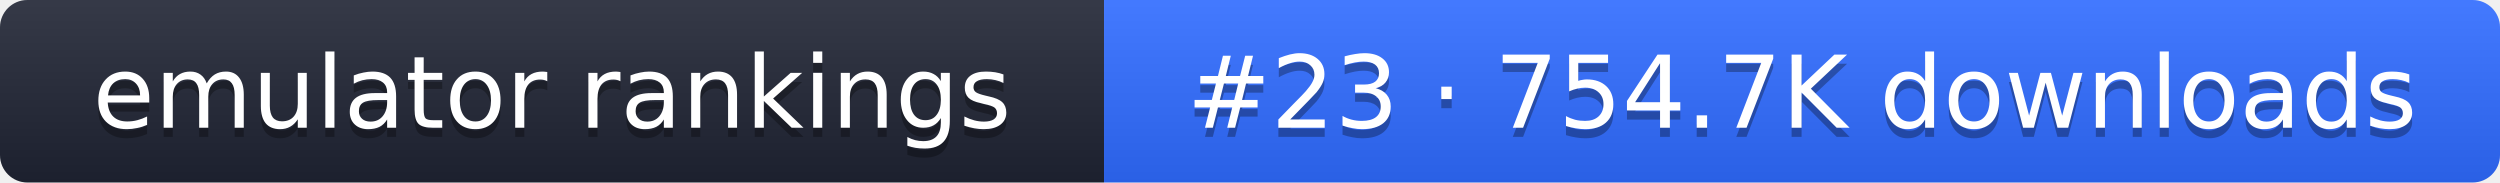
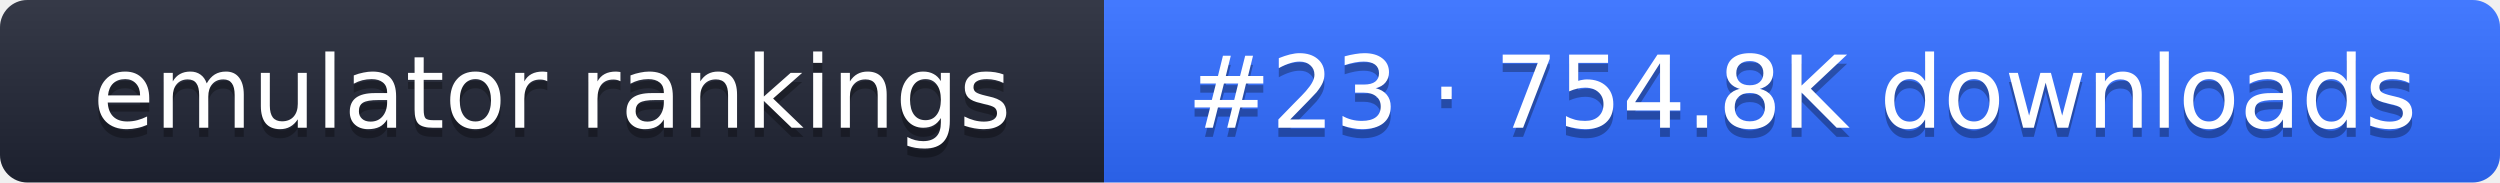
- <svg xmlns="http://www.w3.org/2000/svg" width="274" height="20" role="img" aria-label="emulator rankings: #23 · 754.7K downloads">
+ <svg xmlns="http://www.w3.org/2000/svg" width="274" height="20" role="img" aria-label="emulator rankings: #23 · 754.8K downloads">
  <linearGradient id="g" x2="0" y2="100%">
    <stop offset="0" stop-color="#fff" stop-opacity=".1" />
    <stop offset="1" stop-opacity=".1" />
  </linearGradient>
  <clipPath id="r">
    <rect width="274" height="20" rx="3" fill="#fff" />
  </clipPath>
  <g clip-path="url(#r)">
    <rect width="121" height="20" fill="#1f2433" />
    <rect x="121" width="153" height="20" fill="#2f6bff" />
    <rect width="274" height="20" fill="url(#g)" />
  </g>
  <g fill="#fff" text-anchor="middle" font-family="Verdana,DejaVu Sans,sans-serif" font-size="11">
    <text x="60.5" y="15" fill="#010101" fill-opacity=".3">emulator rankings</text>
    <text x="60.5" y="14">emulator rankings</text>
-     <text x="197.5" y="15" fill="#010101" fill-opacity=".3">#23 · 754.7K downloads</text>
-     <text x="197.5" y="14">#23 · 754.7K downloads</text>
+     <text x="197.5" y="15" fill="#010101" fill-opacity=".3">#23 · 754.8K downloads</text>
+     <text x="197.5" y="14">#23 · 754.8K downloads</text>
  </g>
</svg>
